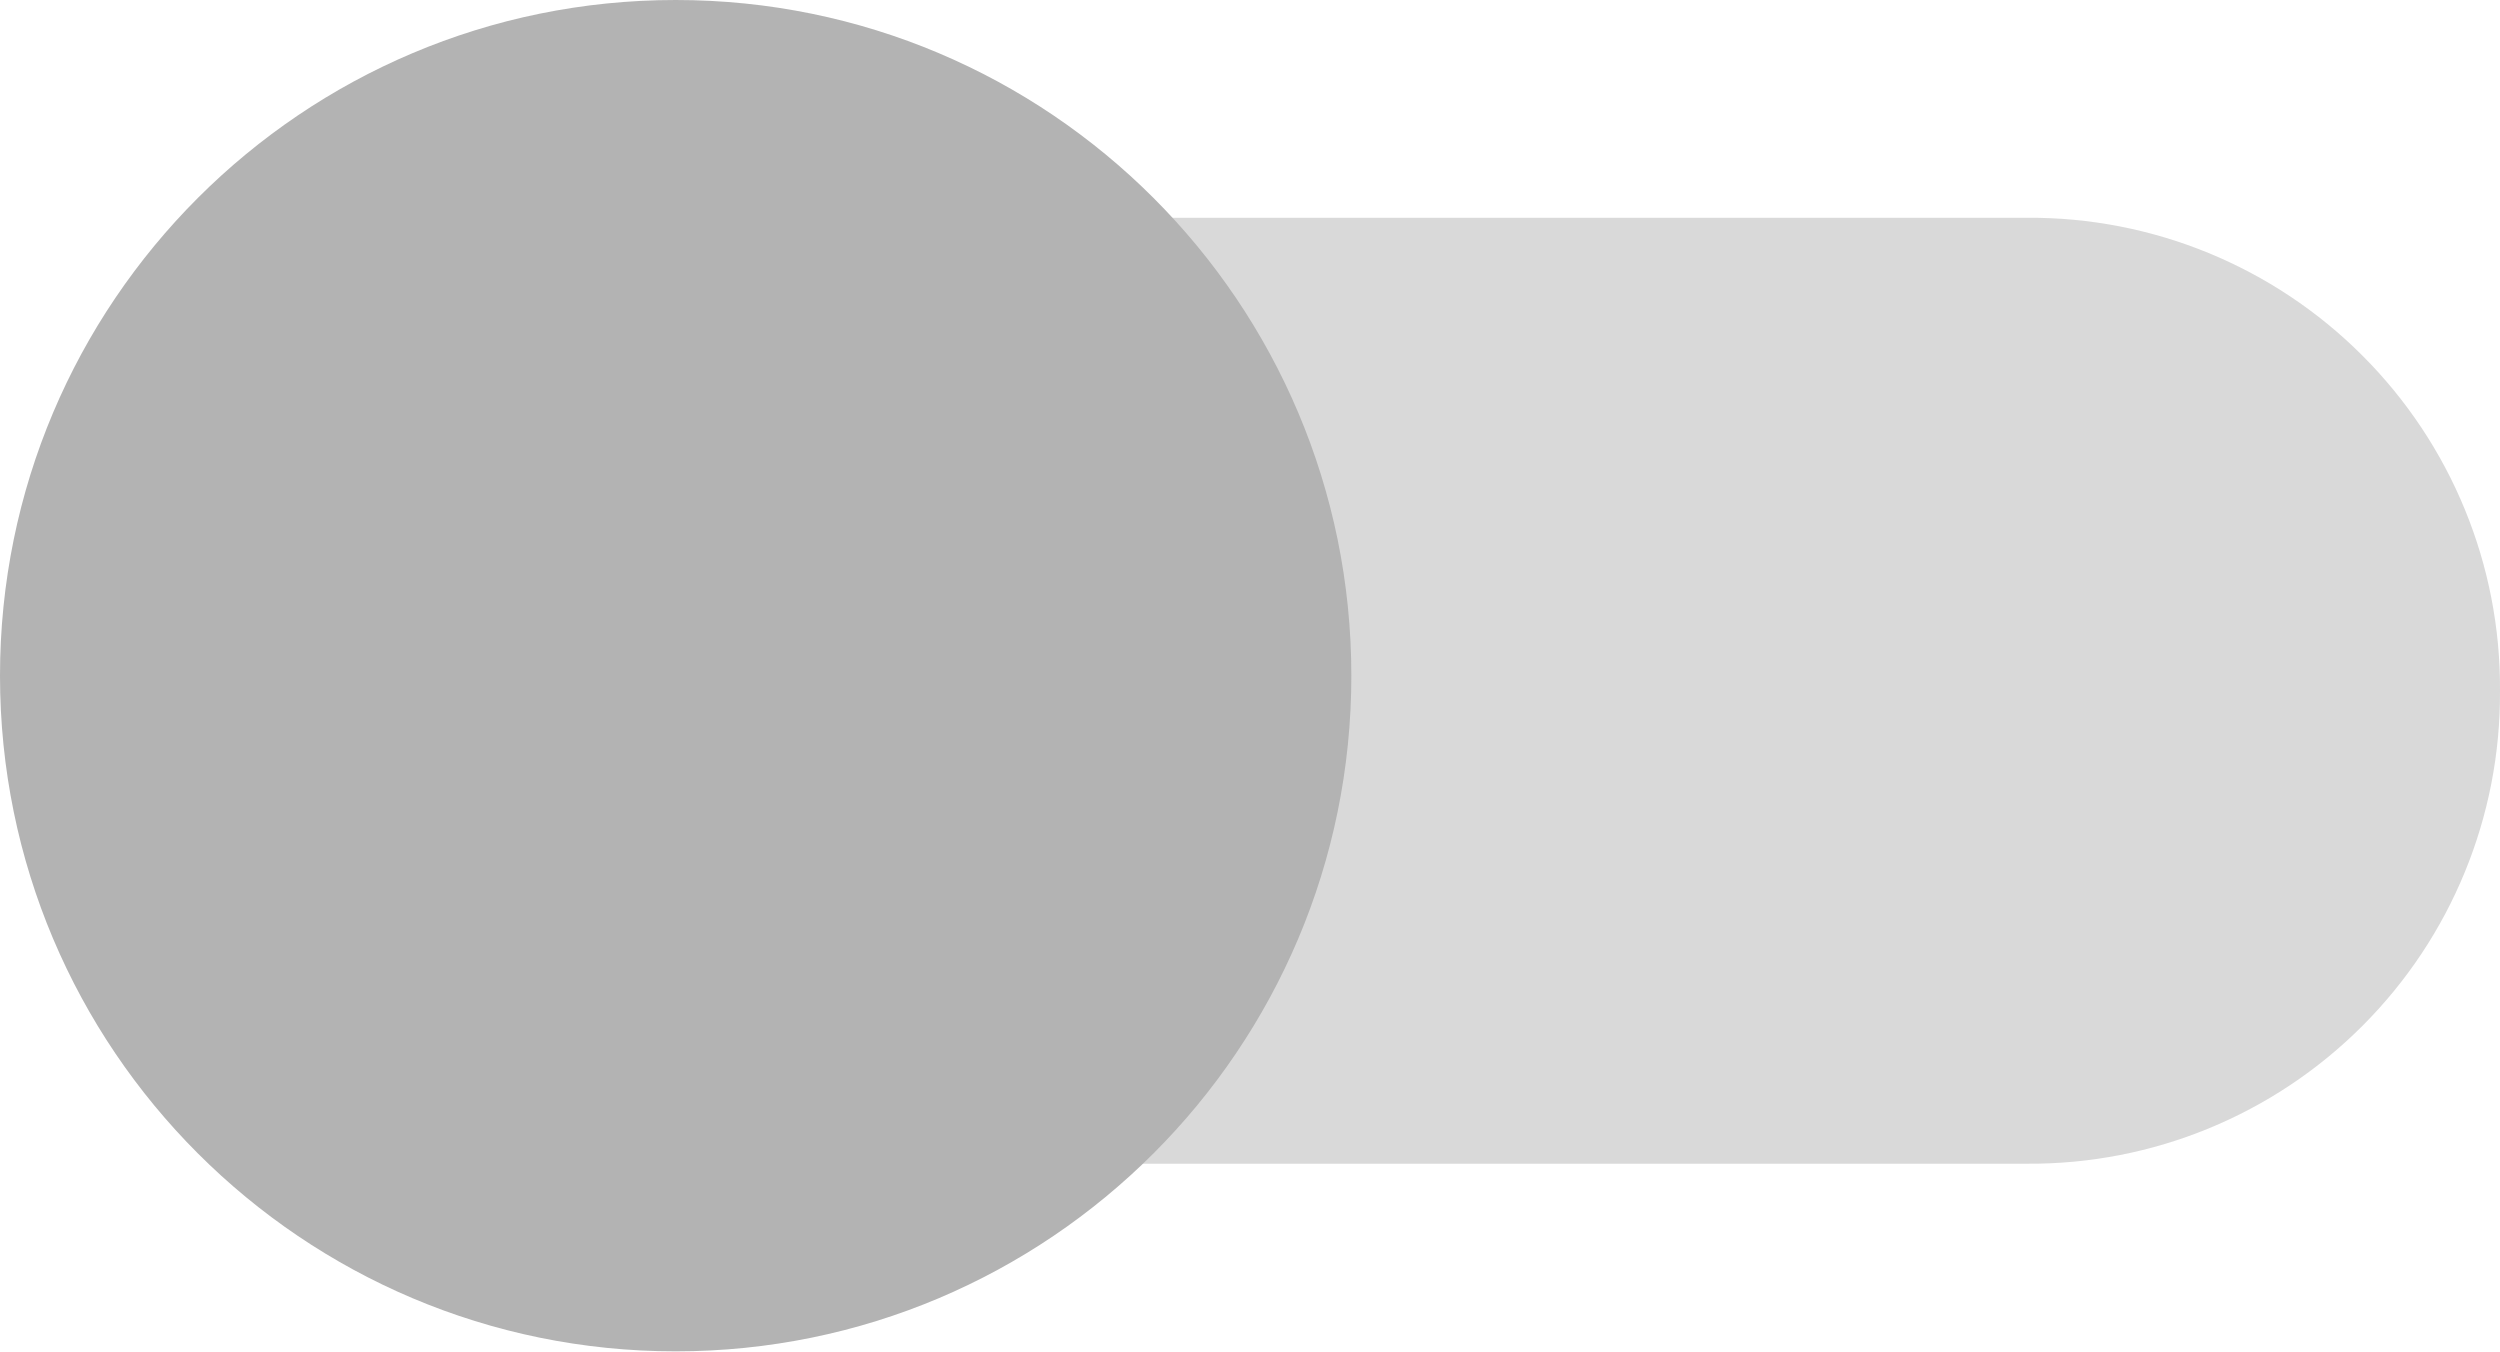
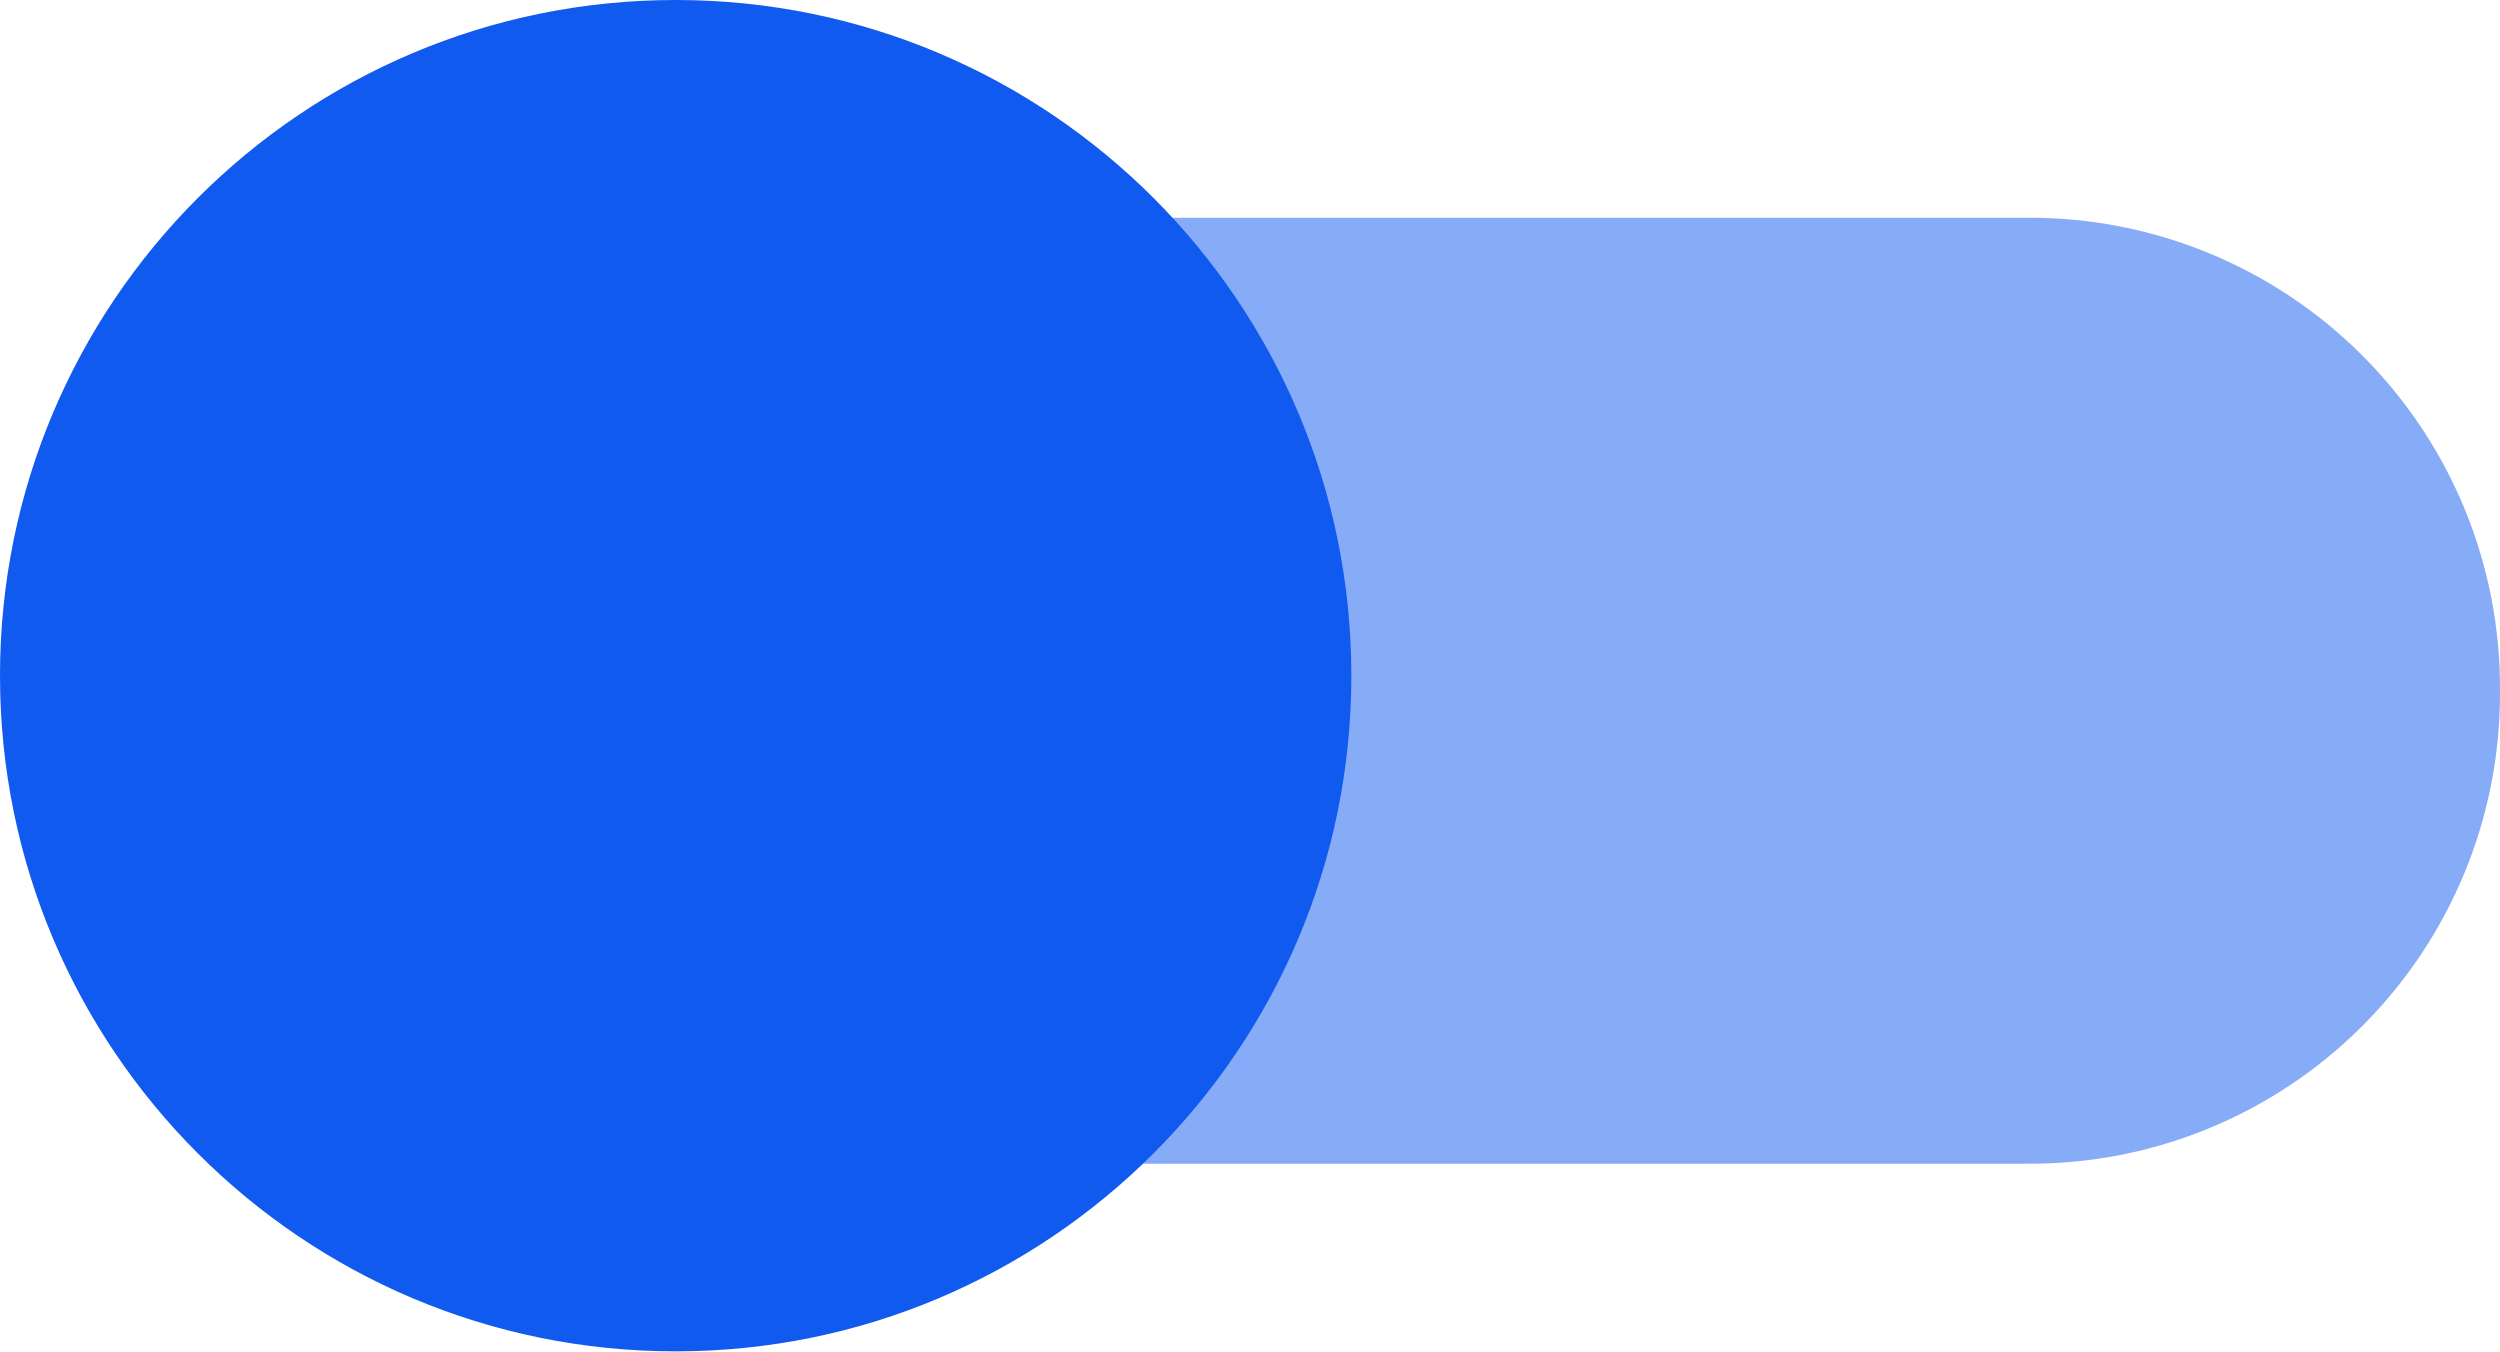
<svg xmlns="http://www.w3.org/2000/svg" width="37px" height="20px" viewBox="0 0 37 20" version="1.1" id="svg11">
  <defs id="defs15" />
-   <g id="Page-1" stroke="none" stroke-width="1" fill="none" fill-rule="evenodd" transform="matrix(-0.9999964,0,0,1,36.99987,0)" style="fill:#b3b3b3">
-     <g id="ic-switch-on" fill="#105aef" style="fill:#b3b3b3">
-       <path d="m 34,10.223 c 0.012,1.86 -0.722,3.647 -2.038,4.962 C 30.647,16.501 28.86,17.235 27,17.223 H 7 C 5.14,17.235 3.353,16.501 2.038,15.185 0.722,13.87 -0.012,12.083 0,10.223 -0.012,8.363 0.722,6.576 2.038,5.261 3.353,3.945 5.14,3.211 7,3.223 H 27 C 28.86,3.211 30.647,3.945 31.962,5.261 33.278,6.576 34.012,8.363 34,10.223 Z" id="switch_path" opacity="0.5" style="fill:#b3b3b3" />
-       <g id="Group" transform="translate(17)" style="fill:#b3b3b3">
-         <path d="M 10,0 C 15.523,0 20,4.477 20,10 20,15.523 15.523,20 10,20 4.477,20 0,15.523 0,10 0,4.477 4.477,0 10,0 Z" id="switch_button-2" style="fill:#b3b3b3" />
+   <g id="Page-1" stroke="none" stroke-width="1" fill="none" fill-rule="evenodd" transform="matrix(-0.9999964,0,0,1,36.99987,0)">
+     <g id="ic-switch-on" fill="#105aef">
+       <path d="m 34,10.223 c 0.012,1.86 -0.722,3.647 -2.038,4.962 C 30.647,16.501 28.86,17.235 27,17.223 H 7 C 5.14,17.235 3.353,16.501 2.038,15.185 0.722,13.87 -0.012,12.083 0,10.223 -0.012,8.363 0.722,6.576 2.038,5.261 3.353,3.945 5.14,3.211 7,3.223 H 27 C 28.86,3.211 30.647,3.945 31.962,5.261 33.278,6.576 34.012,8.363 34,10.223 Z" id="switch_path" opacity="0.5" />
+       <g id="Group" transform="translate(17)">
+         <path d="M 10,0 C 15.523,0 20,4.477 20,10 20,15.523 15.523,20 10,20 4.477,20 0,15.523 0,10 0,4.477 4.477,0 10,0 Z" id="switch_button-2" />
      </g>
    </g>
  </g>
</svg>
